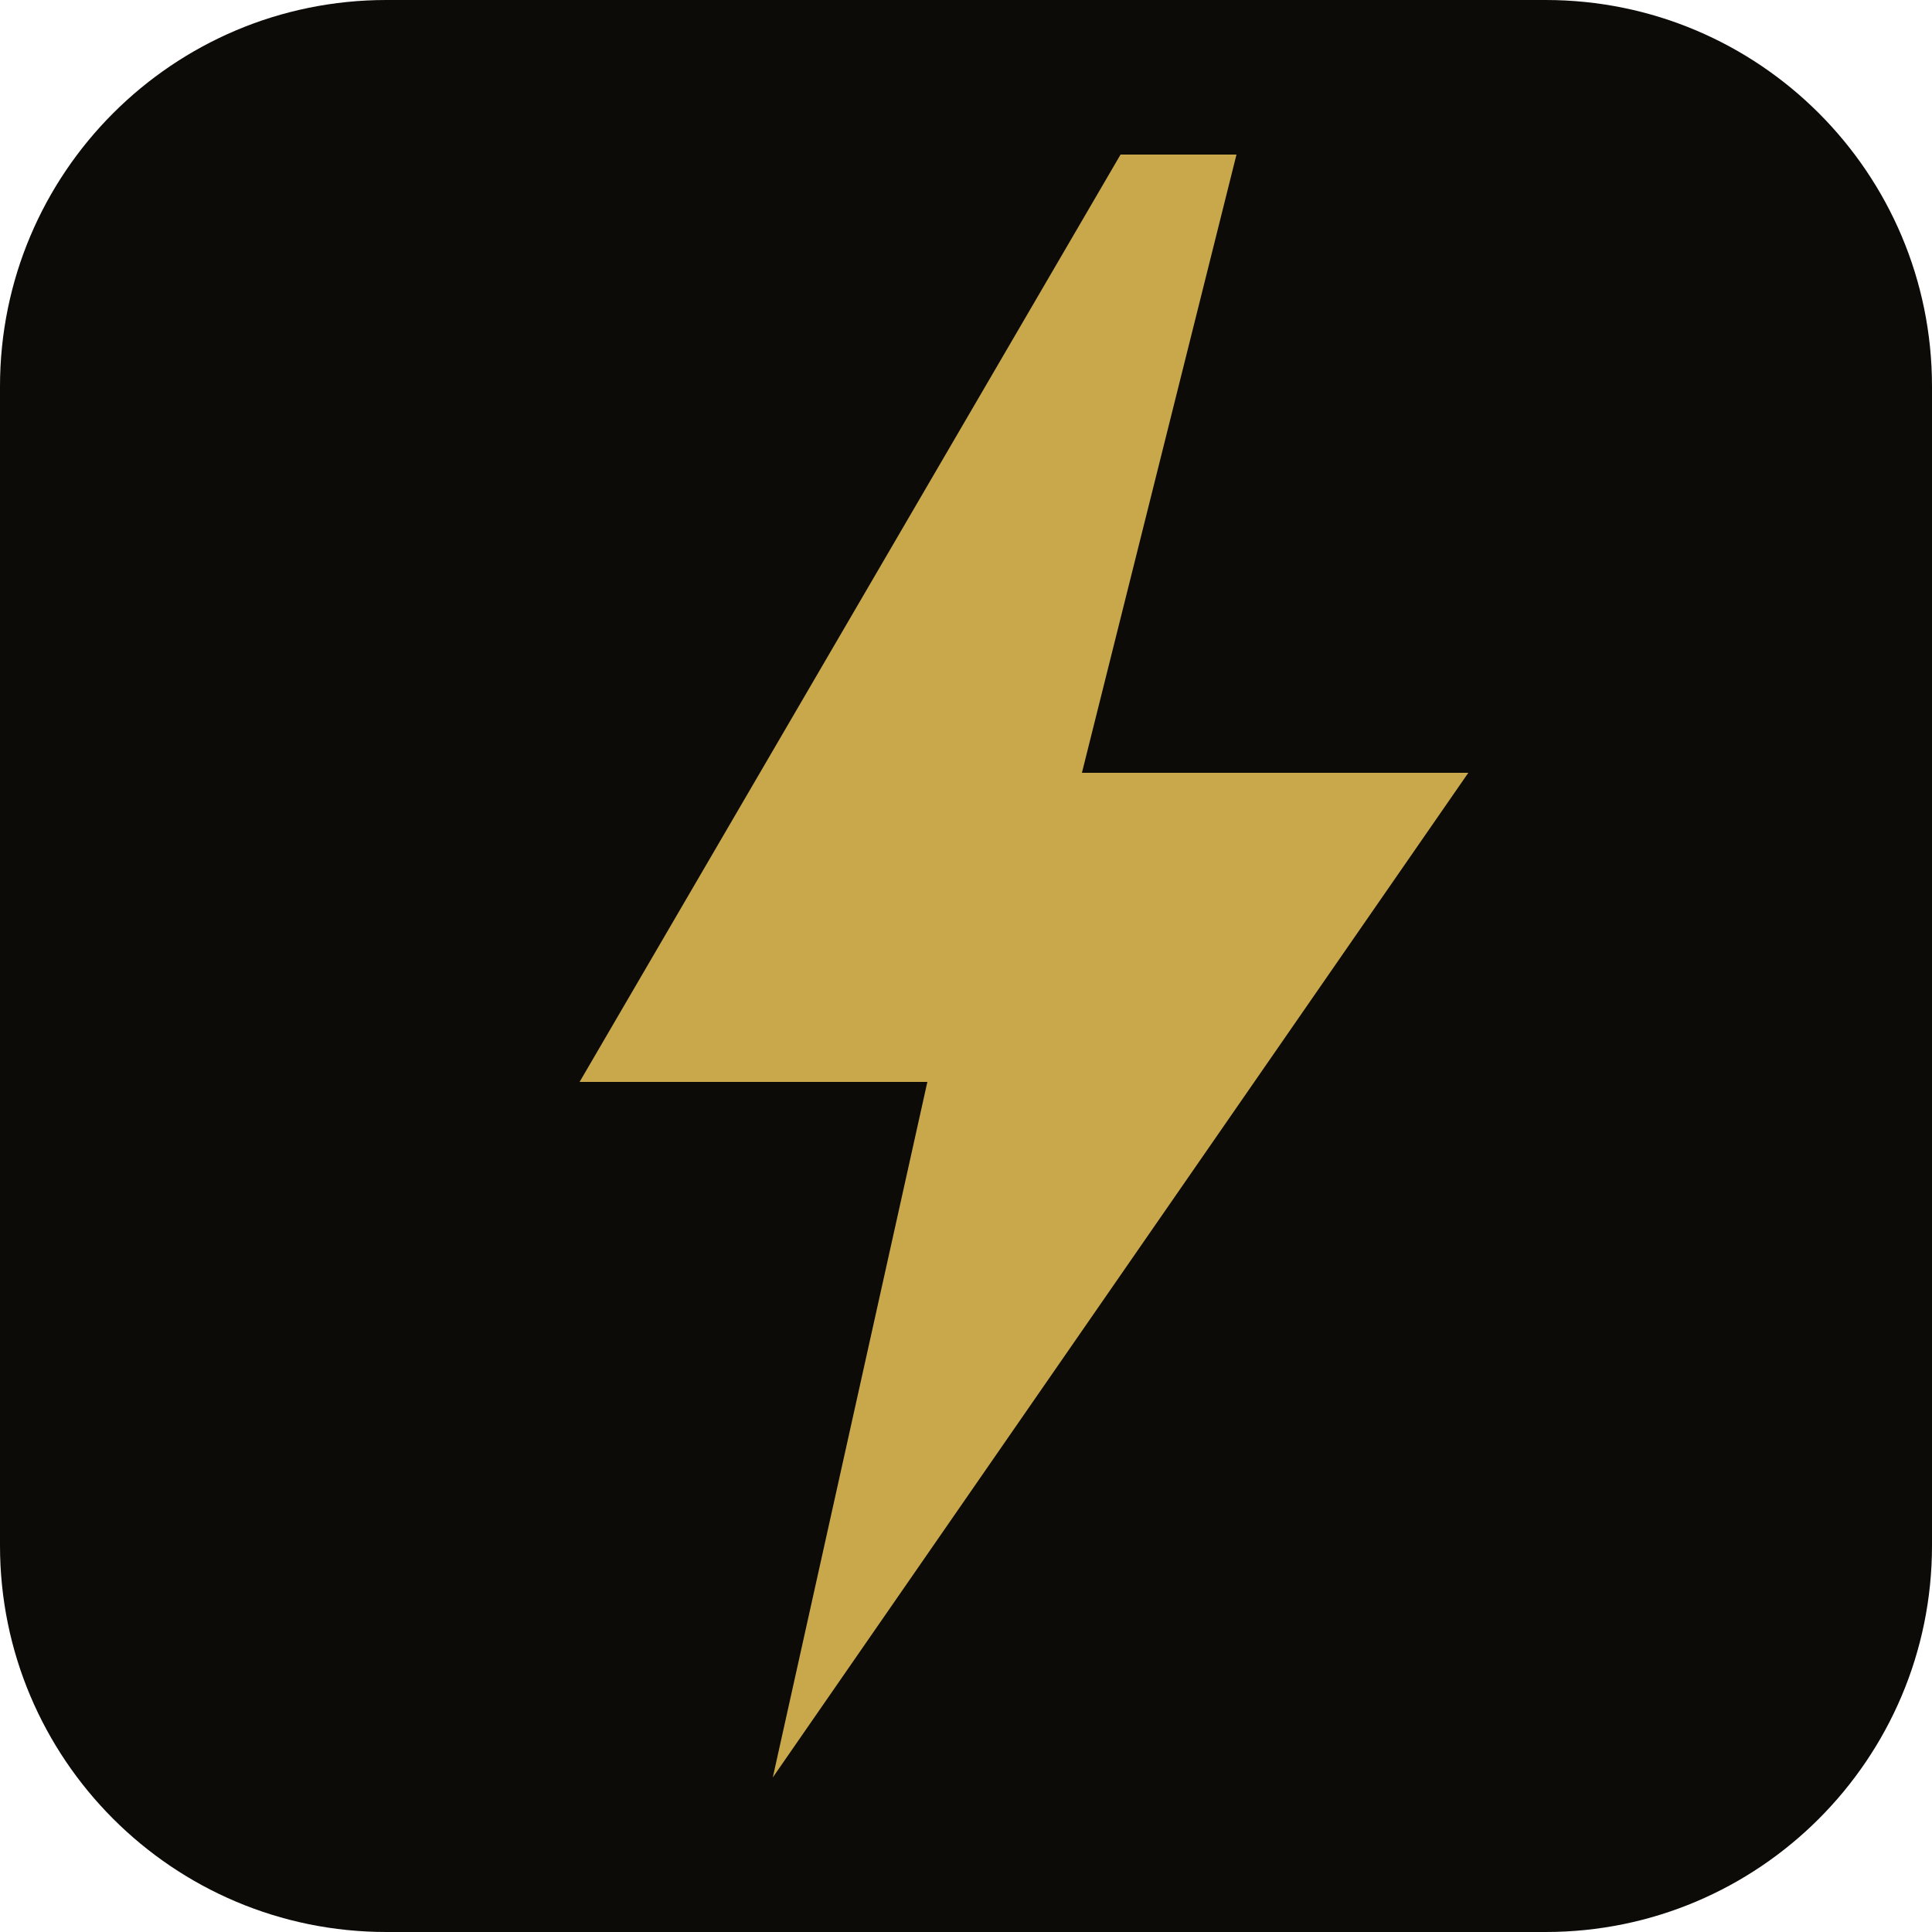
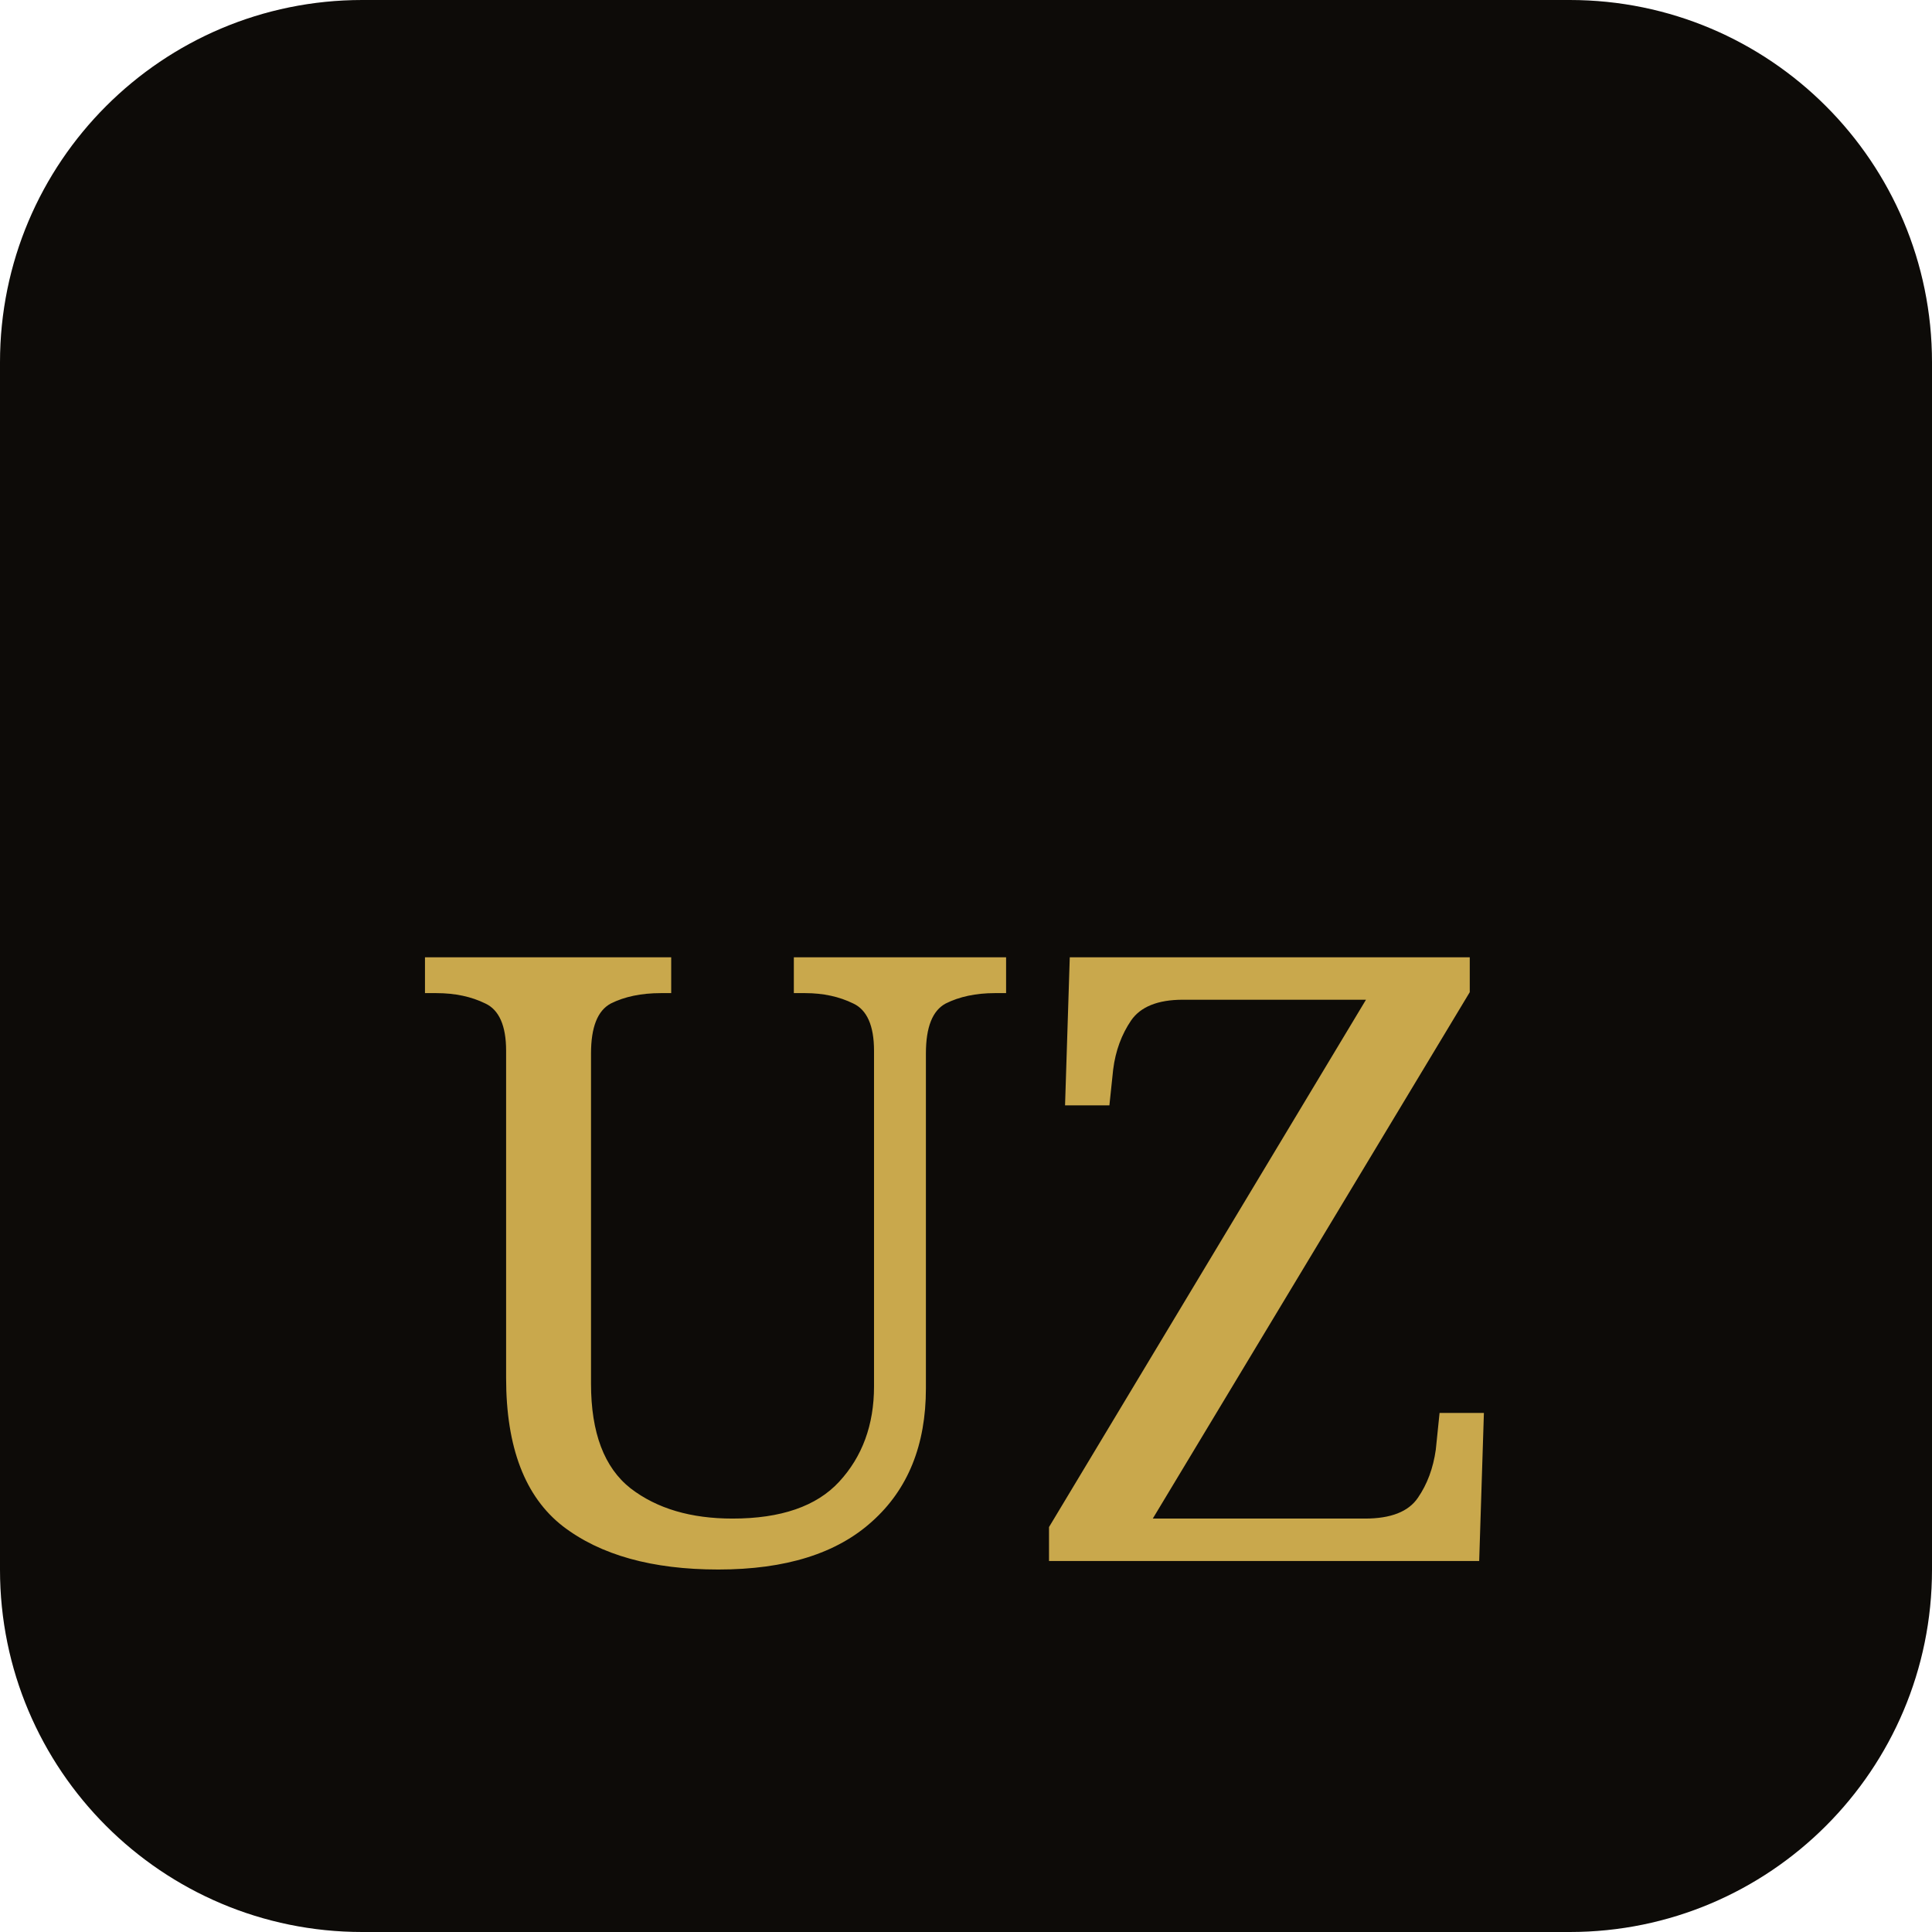
- <svg xmlns="http://www.w3.org/2000/svg" viewBox="0 0 100 100">
-   <rect width="100" height="100" rx="20" fill="#0d0b08" />
-   <polygon points="58,8 30,56 48,56 40,92 76,40 56,40 64,8" fill="#c9a84c" />
+ <svg xmlns="http://www.w3.org/2000/svg" viewBox="0 0 32 32">
+   <rect width="32" height="32" rx="6" fill="#0d0b08" />
+   <text x="16" y="21" text-anchor="middle" font-family="Georgia,serif" font-size="14" fill="#c9a84c" dominant-baseline="middle">UZ</text>
</svg>
